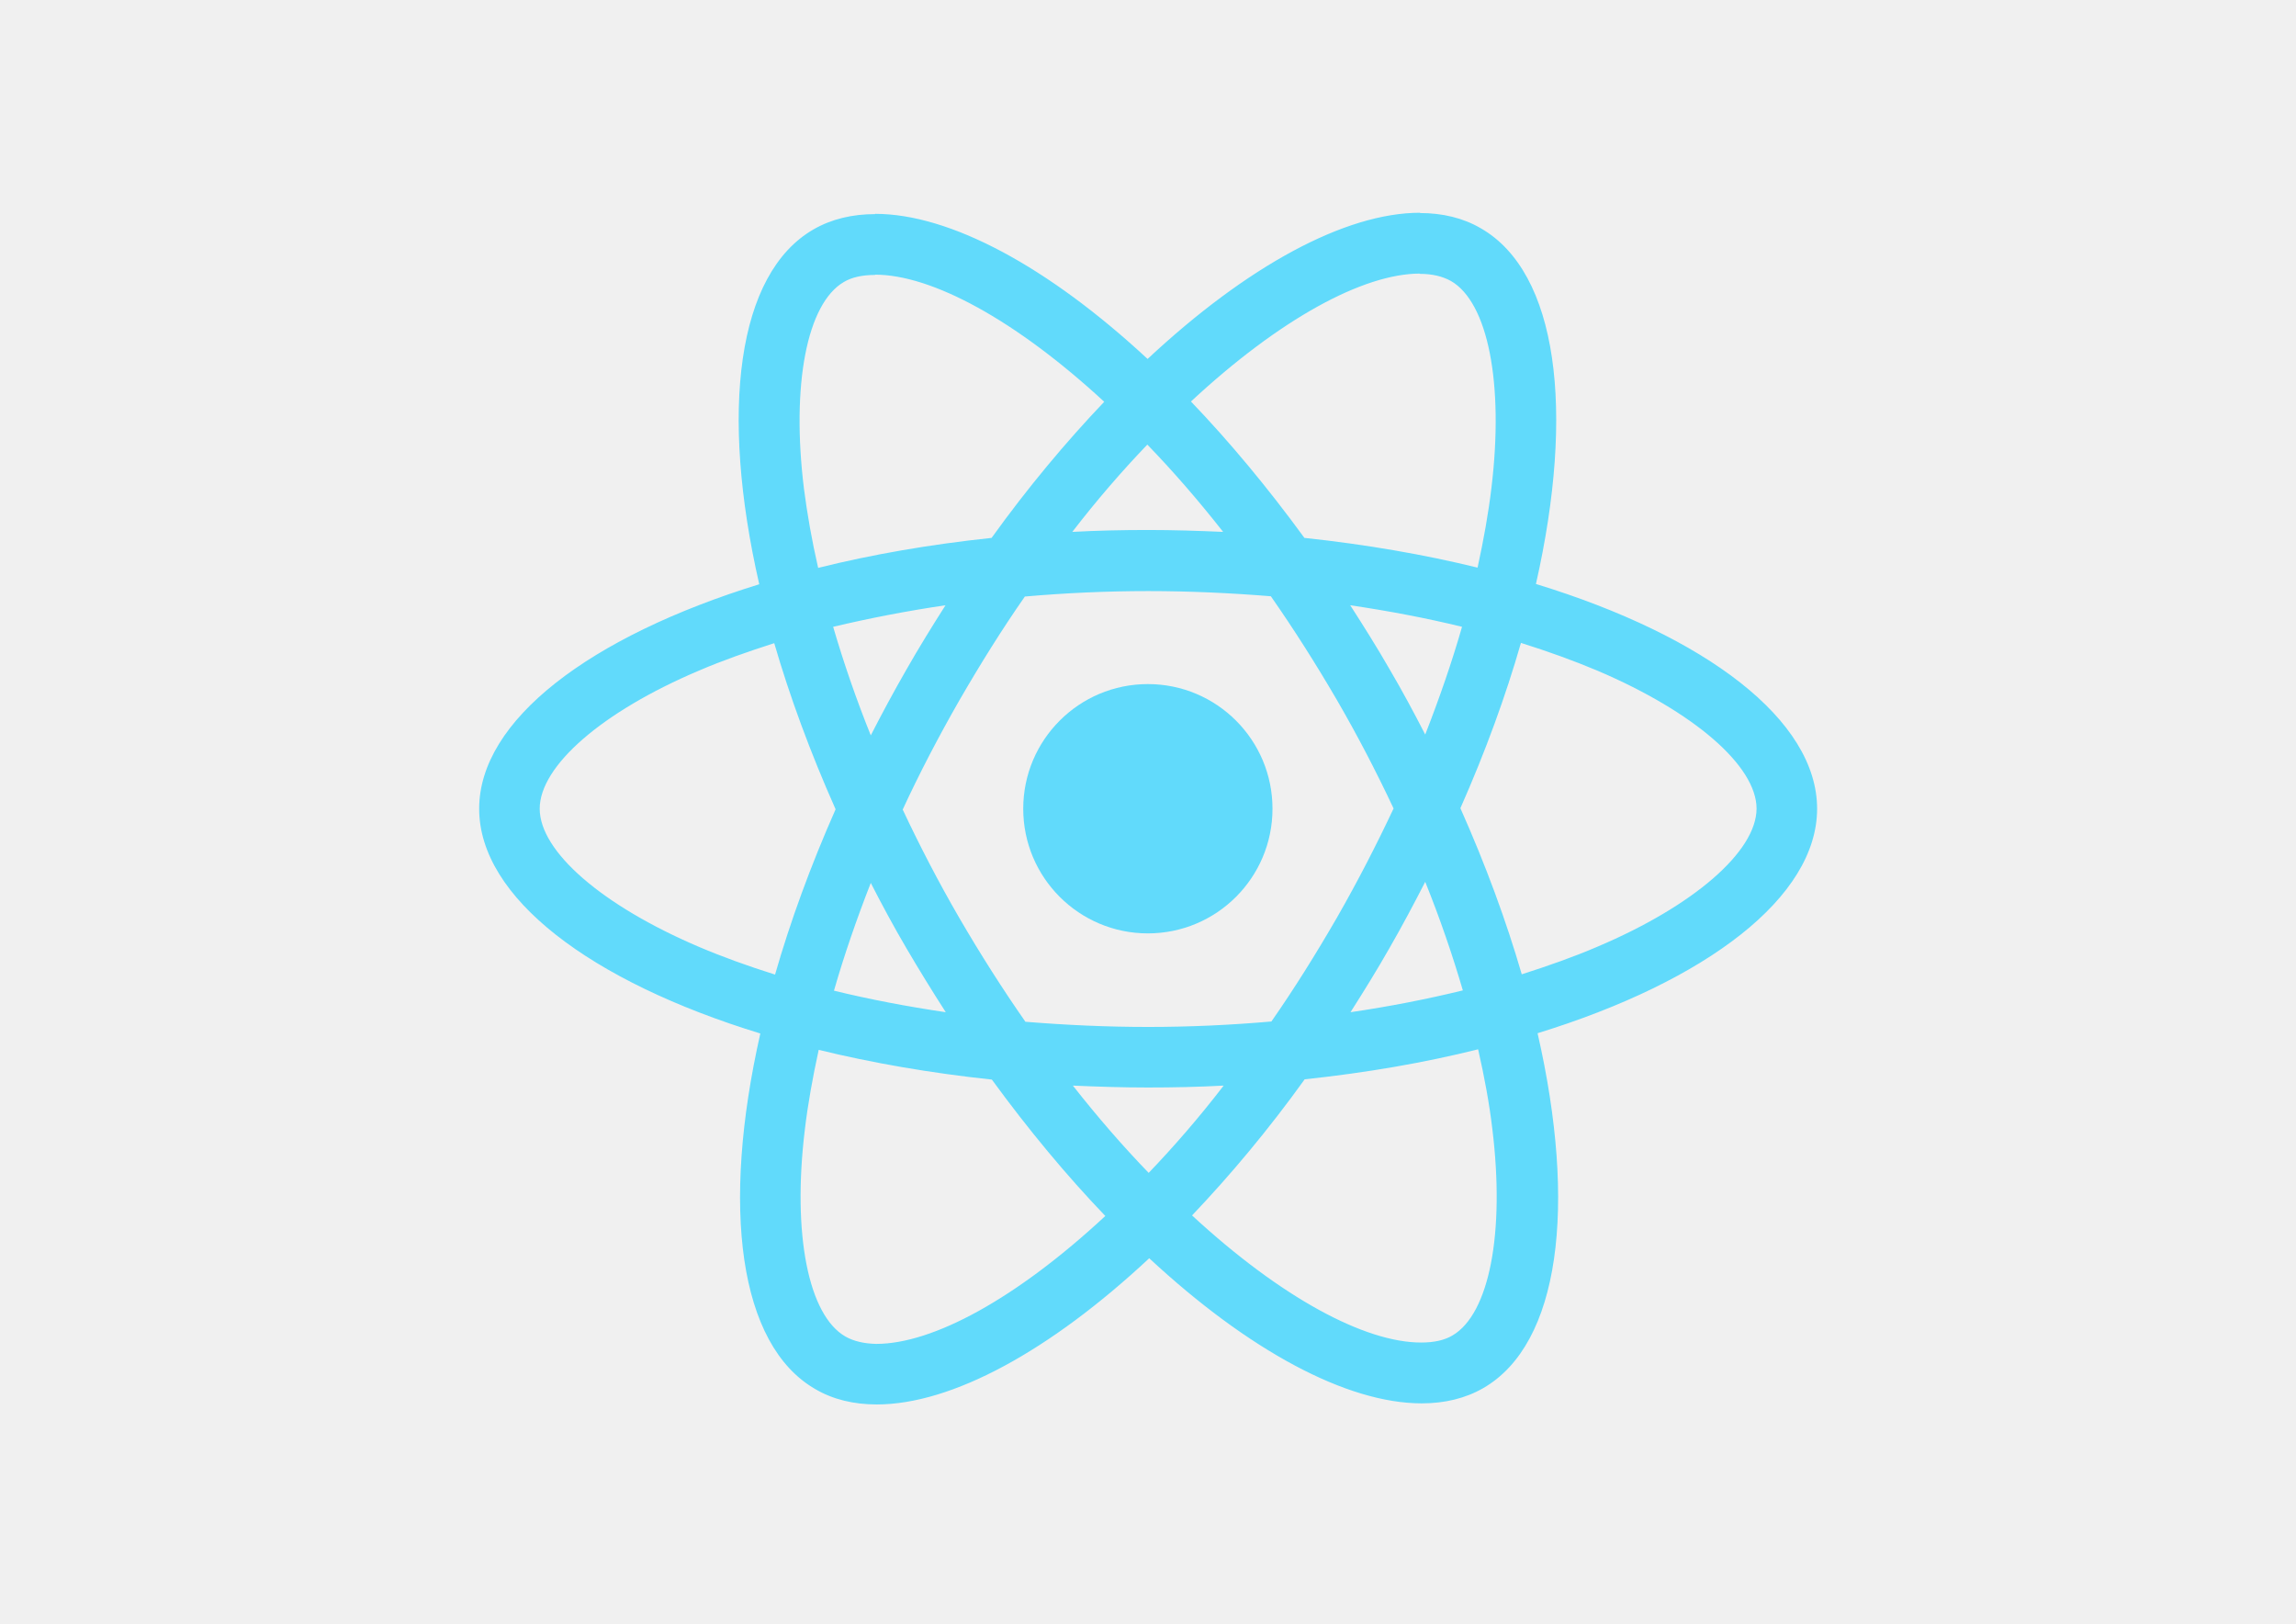
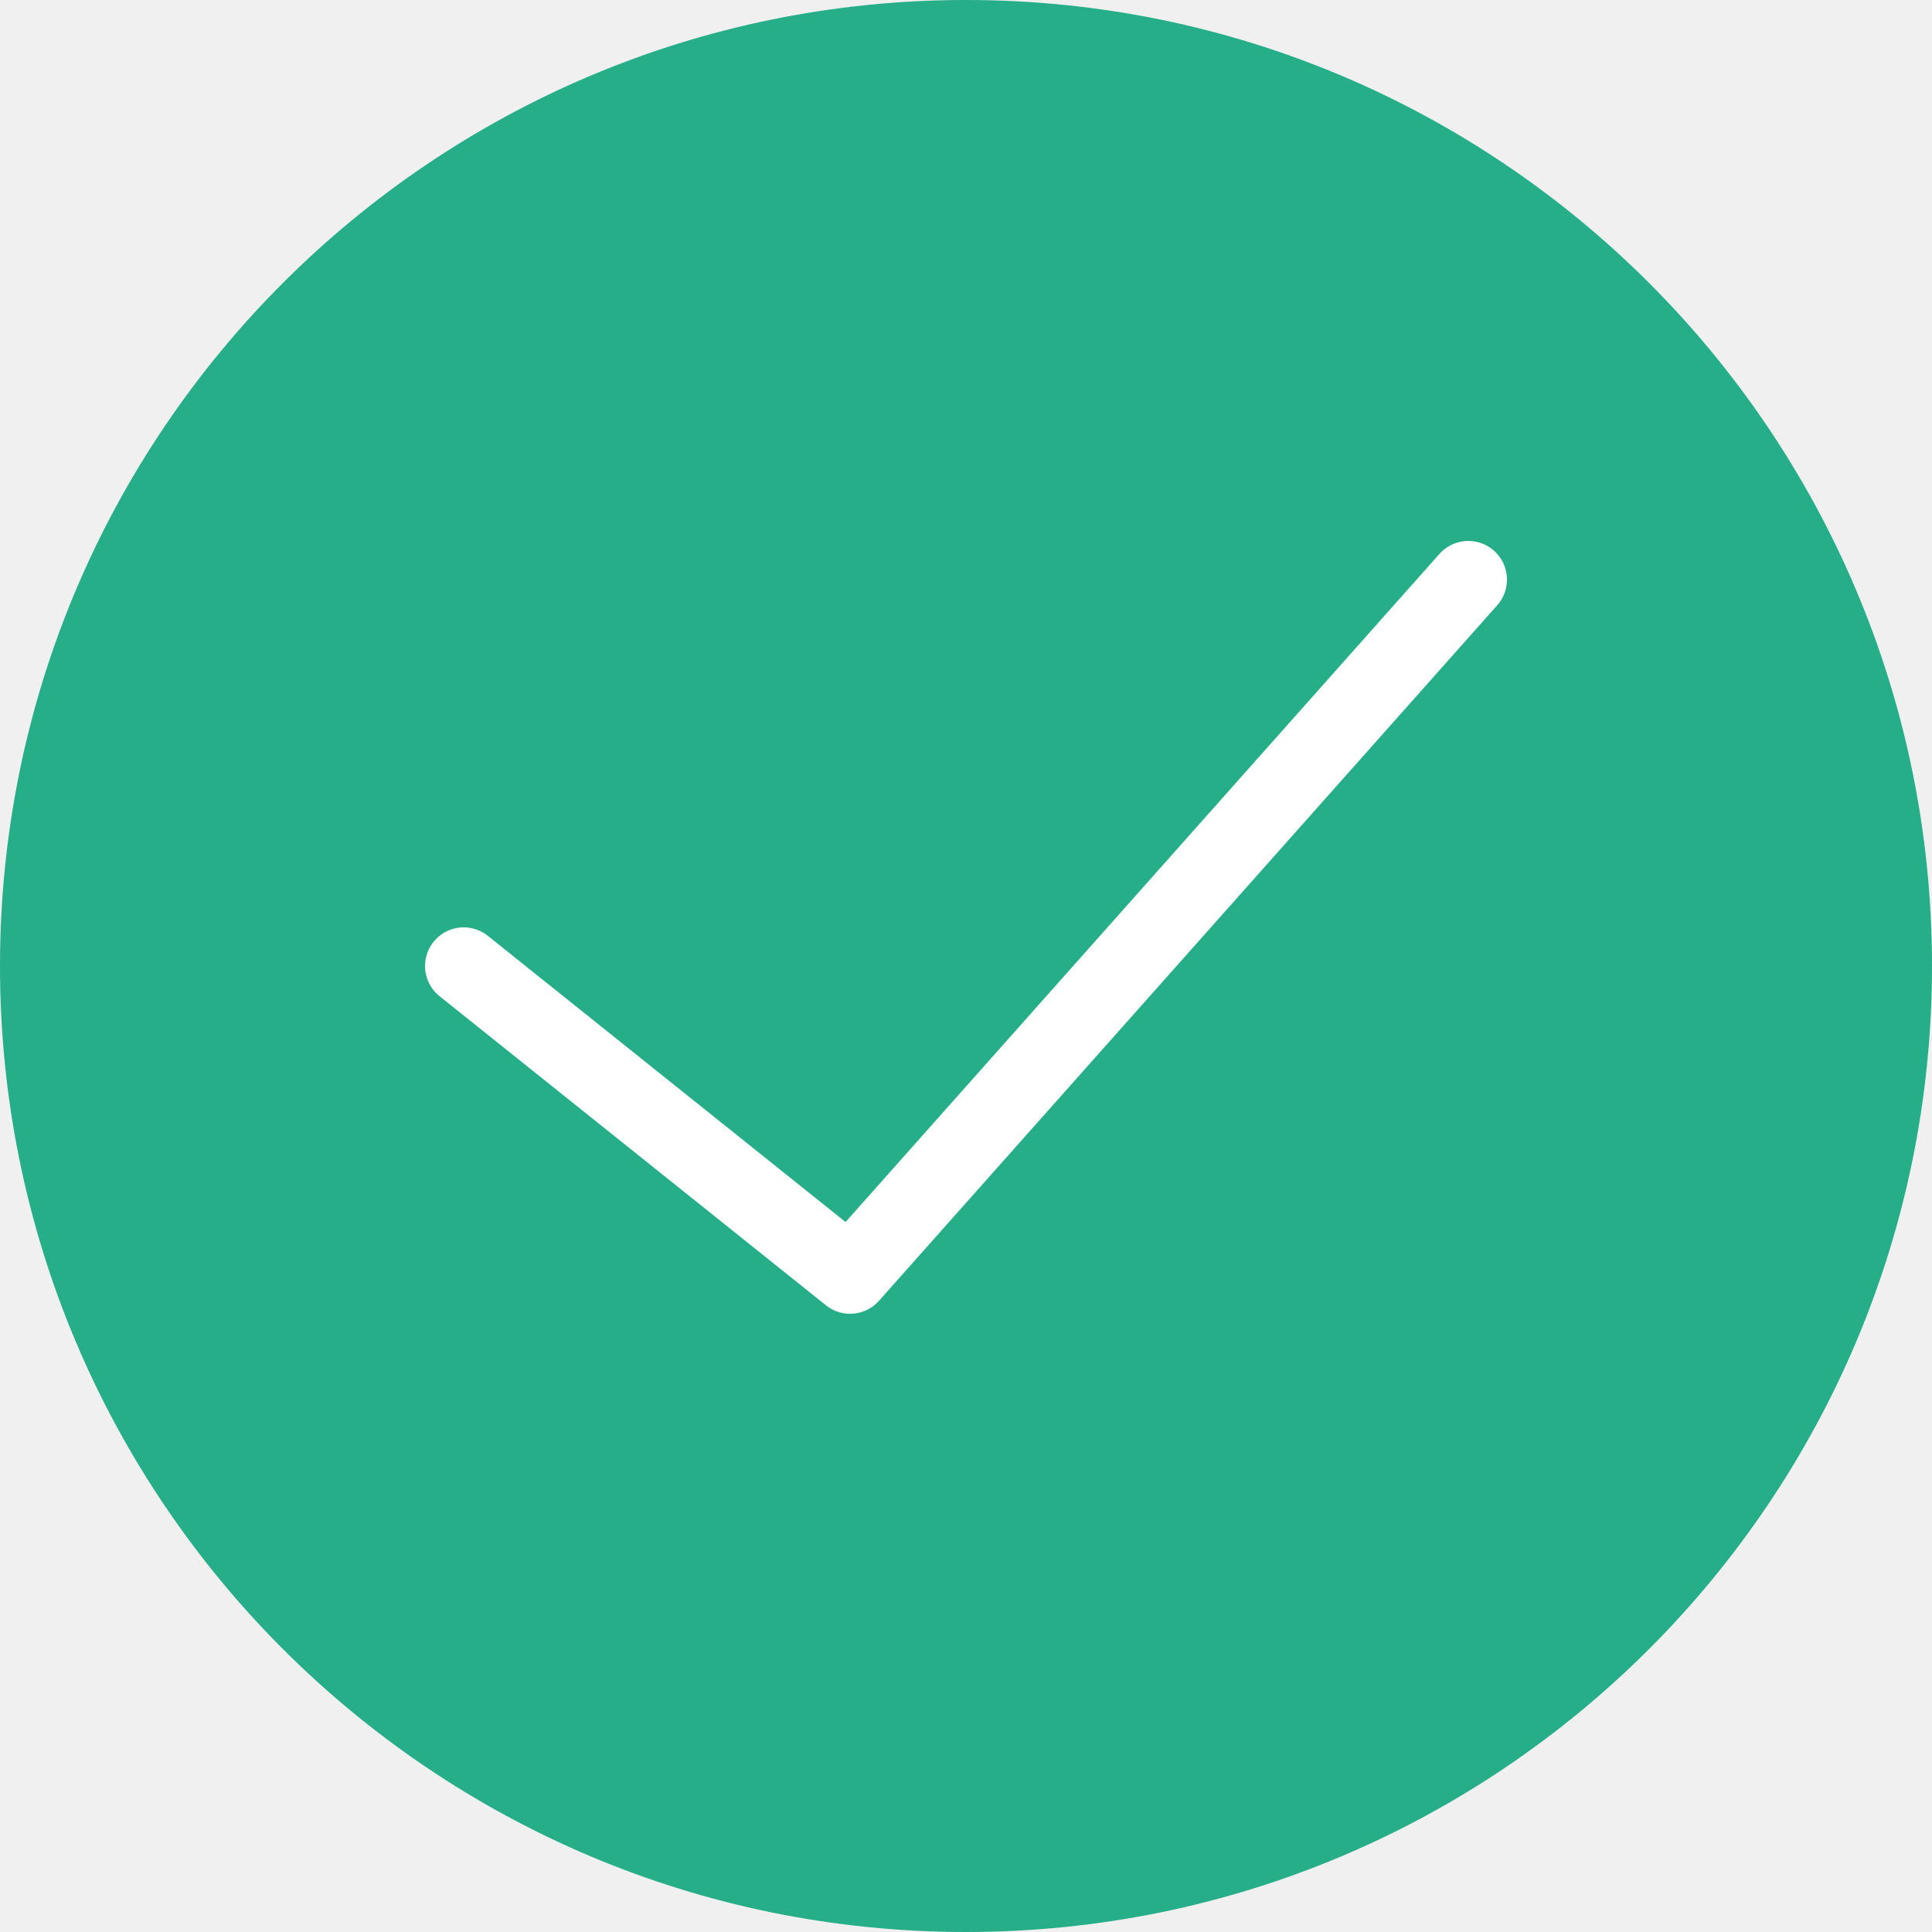
- <svg xmlns="http://www.w3.org/2000/svg" viewBox="0 0 841.9 595.3">
-   <g fill="#61DAFB">
-     <path d="M666.3 296.5c0-32.5-40.7-63.3-103.1-82.4 14.4-63.6 8-114.2-20.2-130.4-6.5-3.8-14.1-5.6-22.4-5.6v22.3c4.6 0 8.3.9 11.4 2.6 13.6 7.8 19.5 37.5 14.9 75.7-1.1 9.4-2.9 19.3-5.1 29.4-19.6-4.8-41-8.5-63.5-10.9-13.5-18.5-27.5-35.3-41.6-50 32.6-30.3 63.2-46.9 84-46.9V78c-27.5 0-63.5 19.6-99.9 53.6-36.4-33.8-72.4-53.2-99.9-53.2v22.3c20.7 0 51.4 16.5 84 46.6-14 14.7-28 31.4-41.3 49.9-22.6 2.4-44 6.1-63.6 11-2.3-10-4-19.7-5.2-29-4.7-38.2 1.1-67.9 14.6-75.8 3-1.8 6.9-2.6 11.5-2.6V78.5c-8.4 0-16 1.8-22.6 5.6-28.1 16.2-34.4 66.7-19.9 130.1-62.2 19.2-102.7 49.9-102.7 82.3 0 32.5 40.7 63.3 103.1 82.4-14.4 63.6-8 114.2 20.2 130.4 6.5 3.8 14.1 5.6 22.5 5.6 27.5 0 63.5-19.6 99.9-53.6 36.4 33.8 72.4 53.2 99.9 53.2 8.4 0 16-1.8 22.6-5.6 28.1-16.2 34.4-66.7 19.9-130.1 62-19.1 102.5-49.9 102.5-82.3zm-130.2-66.7c-3.7 12.9-8.3 26.2-13.5 39.5-4.1-8-8.4-16-13.1-24-4.6-8-9.5-15.8-14.4-23.4 14.2 2.1 27.9 4.7 41 7.9zm-45.8 106.5c-7.8 13.5-15.8 26.3-24.1 38.2-14.9 1.3-30 2-45.2 2-15.1 0-30.2-.7-45-1.9-8.3-11.9-16.4-24.6-24.2-38-7.6-13.1-14.5-26.4-20.8-39.8 6.2-13.4 13.2-26.8 20.7-39.9 7.8-13.5 15.8-26.3 24.1-38.2 14.9-1.3 30-2 45.2-2 15.1 0 30.2.7 45 1.9 8.3 11.9 16.4 24.6 24.2 38 7.6 13.1 14.5 26.4 20.8 39.8-6.3 13.4-13.2 26.8-20.7 39.9zm32.3-13c5.4 13.4 10 26.8 13.8 39.8-13.1 3.2-26.9 5.9-41.2 8 4.9-7.7 9.8-15.6 14.4-23.7 4.6-8 8.9-16.1 13-24.1zM421.2 430c-9.3-9.6-18.6-20.3-27.8-32 9 .4 18.2.7 27.5.7 9.4 0 18.7-.2 27.8-.7-9 11.7-18.3 22.4-27.5 32zm-74.4-58.9c-14.2-2.1-27.9-4.7-41-7.9 3.7-12.9 8.3-26.2 13.5-39.5 4.1 8 8.4 16 13.1 24 4.7 8 9.5 15.8 14.4 23.4zM420.7 163c9.3 9.6 18.6 20.3 27.8 32-9-.4-18.2-.7-27.5-.7-9.4 0-18.7.2-27.8.7 9-11.7 18.3-22.4 27.5-32zm-74 58.9c-4.9 7.7-9.8 15.6-14.4 23.7-4.6 8-8.9 16-13 24-5.4-13.4-10-26.8-13.8-39.8 13.1-3.1 26.9-5.8 41.2-7.9zm-90.5 125.2c-35.4-15.1-58.3-34.9-58.3-50.6 0-15.7 22.9-35.6 58.3-50.6 8.6-3.7 18-7 27.7-10.1 5.7 19.6 13.2 40 22.5 60.9-9.2 20.8-16.6 41.1-22.2 60.6-9.9-3.1-19.3-6.5-28-10.2zM310 490c-13.6-7.8-19.5-37.5-14.9-75.7 1.1-9.4 2.9-19.3 5.1-29.4 19.6 4.8 41 8.5 63.5 10.9 13.5 18.5 27.5 35.3 41.6 50-32.6 30.3-63.2 46.9-84 46.9-4.5-.1-8.3-1-11.3-2.7zm237.2-76.2c4.7 38.2-1.1 67.9-14.6 75.8-3 1.8-6.9 2.6-11.5 2.6-20.7 0-51.4-16.5-84-46.6 14-14.7 28-31.4 41.3-49.9 22.6-2.4 44-6.1 63.6-11 2.3 10.1 4.1 19.8 5.2 29.1zm38.5-66.7c-8.6 3.7-18 7-27.7 10.1-5.7-19.6-13.2-40-22.5-60.9 9.2-20.8 16.6-41.1 22.2-60.6 9.9 3.1 19.3 6.5 28.1 10.2 35.4 15.1 58.3 34.9 58.3 50.6-.1 15.7-23 35.6-58.4 50.6zM320.8 78.4z" />
-     <circle cx="420.9" cy="296.5" r="45.7" />
-     <path d="M520.5 78.1z" />
-   </g>
+ <svg xmlns="http://www.w3.org/2000/svg" version="1.1" id="Capa_1" x="0px" y="0px" viewBox="0 0 50 50" style="enable-background:new 0 0 50 50;" xml:space="preserve">
+   <circle style="fill:#25AE88;" cx="25" cy="25" r="25" />
+   <polyline style="fill:none;stroke:#FFFFFF;stroke-width:2;stroke-linecap:round;stroke-linejoin:round;stroke-miterlimit:10;" points="  38,15 22,33 12,25 " />
+   <g>
+ </g>
+   <g>
+ </g>
+   <g>
+ </g>
+   <g>
+ </g>
+   <g>
+ </g>
+   <g>
+ </g>
+   <g>
+ </g>
+   <g>
+ </g>
+   <g>
+ </g>
+   <g>
+ </g>
+   <g>
+ </g>
+   <g>
+ </g>
+   <g>
+ </g>
+   <g>
+ </g>
+   <g>
+ </g>
</svg>
